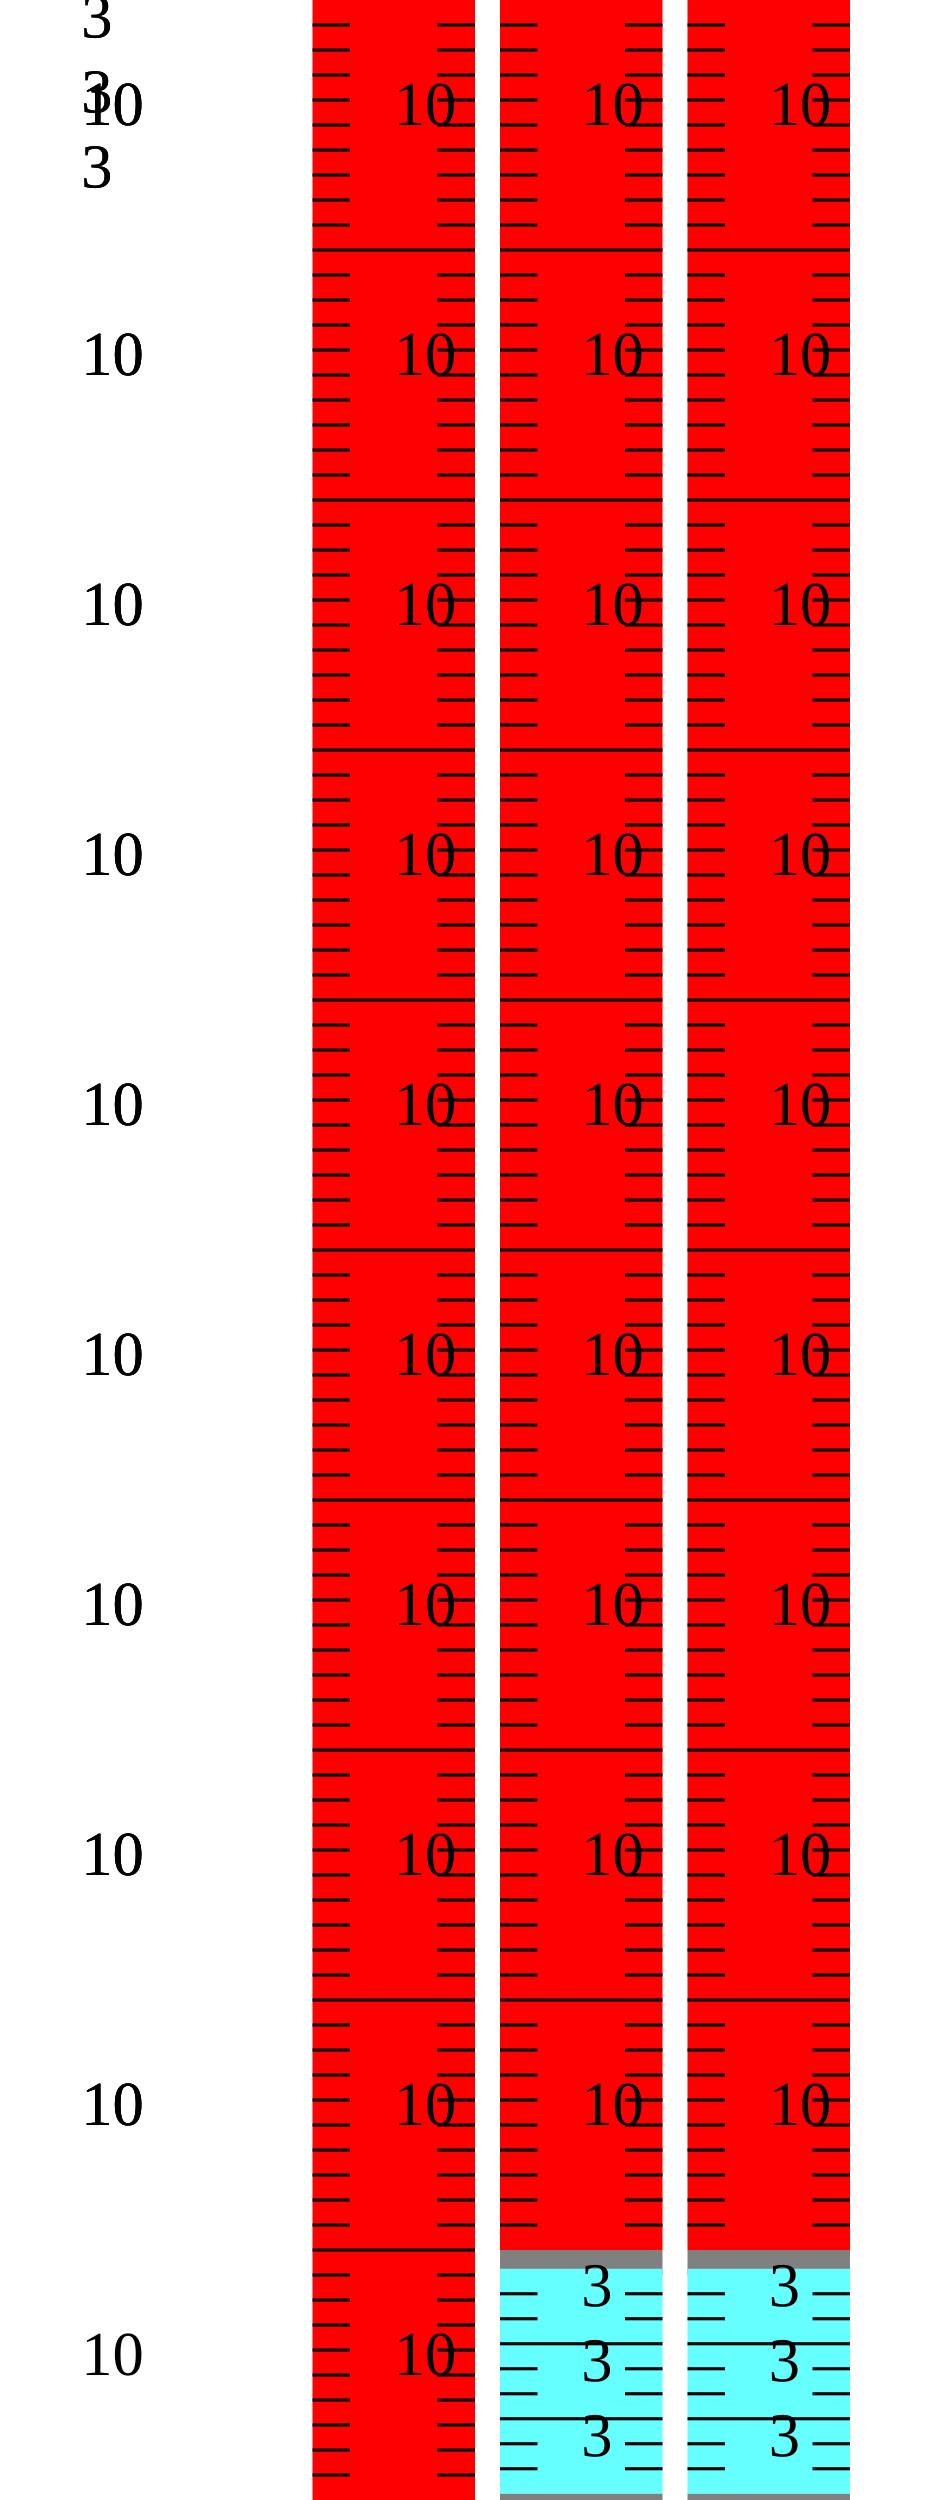
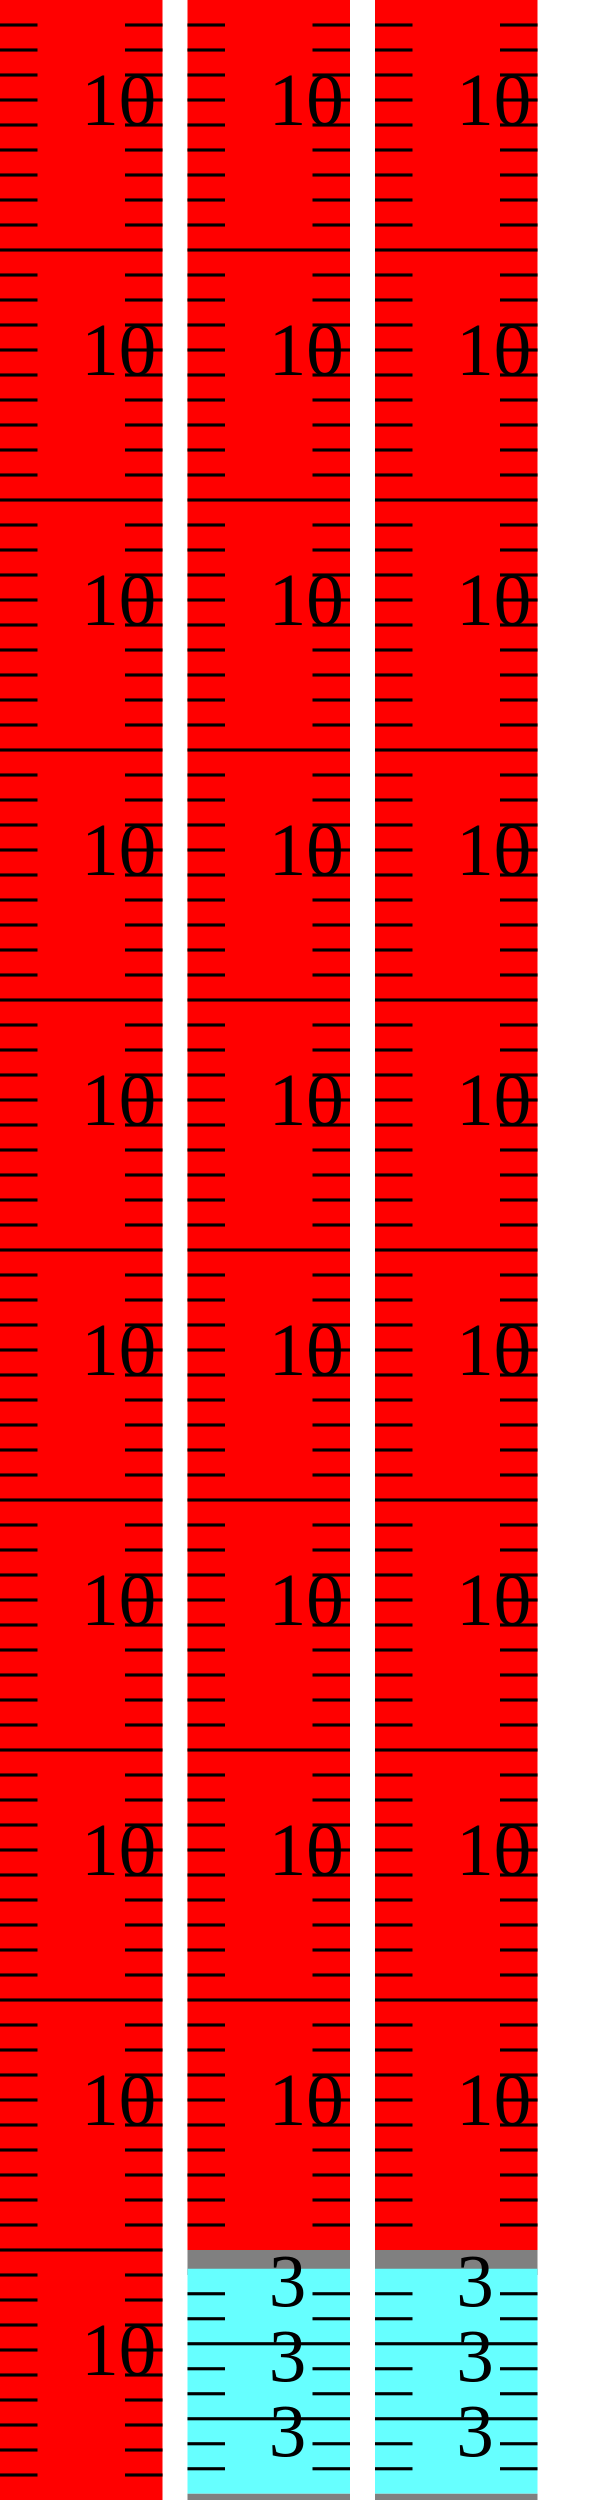
- <svg xmlns="http://www.w3.org/2000/svg" xmlns:xlink="http://www.w3.org/1999/xlink" baseProfile="tiny" height="400" version="1.2" width="148">
+ <svg xmlns="http://www.w3.org/2000/svg" xmlns:xlink="http://www.w3.org/1999/xlink" baseProfile="tiny" height="400" version="1.2" width="98">
  <defs>
    <g id="id2">
      <use x="0" xlink:href="#id1" y="0" />
      <rect fill="grey" height="4" width="26" x="0" y="400" />
    </g>
    <g id="id1">
      <rect fill="red" height="400" width="26" x="0" y="0" />
      <line stroke="black" stroke-width="0.5" x1="0" x2="6" y1="4" y2="4" />
      <line stroke="black" stroke-width="0.5" x1="20" x2="26" y1="4" y2="4" />
      <line stroke="black" stroke-width="0.5" x1="0" x2="6" y1="8" y2="8" />
      <line stroke="black" stroke-width="0.5" x1="20" x2="26" y1="8" y2="8" />
      <line stroke="black" stroke-width="0.5" x1="0" x2="6" y1="12" y2="12" />
      <line stroke="black" stroke-width="0.5" x1="20" x2="26" y1="12" y2="12" />
      <line stroke="black" stroke-width="0.5" x1="0" x2="6" y1="16" y2="16" />
      <line stroke="black" stroke-width="0.5" x1="20" x2="26" y1="16" y2="16" />
      <line stroke="black" stroke-width="0.5" x1="0" x2="6" y1="20" y2="20" />
      <line stroke="black" stroke-width="0.5" x1="20" x2="26" y1="20" y2="20" />
      <line stroke="black" stroke-width="0.5" x1="0" x2="6" y1="24" y2="24" />
      <line stroke="black" stroke-width="0.5" x1="20" x2="26" y1="24" y2="24" />
      <line stroke="black" stroke-width="0.5" x1="0" x2="6" y1="28" y2="28" />
      <line stroke="black" stroke-width="0.5" x1="20" x2="26" y1="28" y2="28" />
      <line stroke="black" stroke-width="0.5" x1="0" x2="6" y1="32" y2="32" />
      <line stroke="black" stroke-width="0.5" x1="20" x2="26" y1="32" y2="32" />
      <line stroke="black" stroke-width="0.5" x1="0" x2="6" y1="36" y2="36" />
      <line stroke="black" stroke-width="0.5" x1="20" x2="26" y1="36" y2="36" />
      <line stroke="black" stroke-width="0.5" x1="0" x2="26" y1="40" y2="40" />
      <line stroke="black" stroke-width="0.5" x1="0" x2="6" y1="44" y2="44" />
      <line stroke="black" stroke-width="0.5" x1="20" x2="26" y1="44" y2="44" />
      <line stroke="black" stroke-width="0.5" x1="0" x2="6" y1="48" y2="48" />
      <line stroke="black" stroke-width="0.5" x1="20" x2="26" y1="48" y2="48" />
      <line stroke="black" stroke-width="0.5" x1="0" x2="6" y1="52" y2="52" />
      <line stroke="black" stroke-width="0.5" x1="20" x2="26" y1="52" y2="52" />
      <line stroke="black" stroke-width="0.5" x1="0" x2="6" y1="56" y2="56" />
      <line stroke="black" stroke-width="0.5" x1="20" x2="26" y1="56" y2="56" />
      <line stroke="black" stroke-width="0.5" x1="0" x2="6" y1="60" y2="60" />
      <line stroke="black" stroke-width="0.5" x1="20" x2="26" y1="60" y2="60" />
      <line stroke="black" stroke-width="0.5" x1="0" x2="6" y1="64" y2="64" />
      <line stroke="black" stroke-width="0.5" x1="20" x2="26" y1="64" y2="64" />
      <line stroke="black" stroke-width="0.5" x1="0" x2="6" y1="68" y2="68" />
      <line stroke="black" stroke-width="0.5" x1="20" x2="26" y1="68" y2="68" />
      <line stroke="black" stroke-width="0.5" x1="0" x2="6" y1="72" y2="72" />
      <line stroke="black" stroke-width="0.5" x1="20" x2="26" y1="72" y2="72" />
      <line stroke="black" stroke-width="0.5" x1="0" x2="6" y1="76" y2="76" />
      <line stroke="black" stroke-width="0.5" x1="20" x2="26" y1="76" y2="76" />
      <line stroke="black" stroke-width="0.5" x1="0" x2="26" y1="80" y2="80" />
      <line stroke="black" stroke-width="0.5" x1="0" x2="6" y1="84" y2="84" />
      <line stroke="black" stroke-width="0.5" x1="20" x2="26" y1="84" y2="84" />
      <line stroke="black" stroke-width="0.5" x1="0" x2="6" y1="88" y2="88" />
      <line stroke="black" stroke-width="0.5" x1="20" x2="26" y1="88" y2="88" />
      <line stroke="black" stroke-width="0.5" x1="0" x2="6" y1="92" y2="92" />
      <line stroke="black" stroke-width="0.5" x1="20" x2="26" y1="92" y2="92" />
      <line stroke="black" stroke-width="0.5" x1="0" x2="6" y1="96" y2="96" />
      <line stroke="black" stroke-width="0.5" x1="20" x2="26" y1="96" y2="96" />
      <line stroke="black" stroke-width="0.5" x1="0" x2="6" y1="100" y2="100" />
      <line stroke="black" stroke-width="0.5" x1="20" x2="26" y1="100" y2="100" />
      <line stroke="black" stroke-width="0.5" x1="0" x2="6" y1="104" y2="104" />
      <line stroke="black" stroke-width="0.5" x1="20" x2="26" y1="104" y2="104" />
      <line stroke="black" stroke-width="0.5" x1="0" x2="6" y1="108" y2="108" />
      <line stroke="black" stroke-width="0.5" x1="20" x2="26" y1="108" y2="108" />
      <line stroke="black" stroke-width="0.5" x1="0" x2="6" y1="112" y2="112" />
      <line stroke="black" stroke-width="0.5" x1="20" x2="26" y1="112" y2="112" />
      <line stroke="black" stroke-width="0.5" x1="0" x2="6" y1="116" y2="116" />
      <line stroke="black" stroke-width="0.5" x1="20" x2="26" y1="116" y2="116" />
      <line stroke="black" stroke-width="0.5" x1="0" x2="26" y1="120" y2="120" />
      <line stroke="black" stroke-width="0.5" x1="0" x2="6" y1="124" y2="124" />
      <line stroke="black" stroke-width="0.5" x1="20" x2="26" y1="124" y2="124" />
      <line stroke="black" stroke-width="0.5" x1="0" x2="6" y1="128" y2="128" />
      <line stroke="black" stroke-width="0.5" x1="20" x2="26" y1="128" y2="128" />
      <line stroke="black" stroke-width="0.5" x1="0" x2="6" y1="132" y2="132" />
      <line stroke="black" stroke-width="0.5" x1="20" x2="26" y1="132" y2="132" />
      <line stroke="black" stroke-width="0.5" x1="0" x2="6" y1="136" y2="136" />
      <line stroke="black" stroke-width="0.5" x1="20" x2="26" y1="136" y2="136" />
      <line stroke="black" stroke-width="0.5" x1="0" x2="6" y1="140" y2="140" />
      <line stroke="black" stroke-width="0.5" x1="20" x2="26" y1="140" y2="140" />
      <line stroke="black" stroke-width="0.5" x1="0" x2="6" y1="144" y2="144" />
      <line stroke="black" stroke-width="0.5" x1="20" x2="26" y1="144" y2="144" />
      <line stroke="black" stroke-width="0.5" x1="0" x2="6" y1="148" y2="148" />
      <line stroke="black" stroke-width="0.5" x1="20" x2="26" y1="148" y2="148" />
      <line stroke="black" stroke-width="0.5" x1="0" x2="6" y1="152" y2="152" />
      <line stroke="black" stroke-width="0.5" x1="20" x2="26" y1="152" y2="152" />
      <line stroke="black" stroke-width="0.5" x1="0" x2="6" y1="156" y2="156" />
      <line stroke="black" stroke-width="0.5" x1="20" x2="26" y1="156" y2="156" />
      <line stroke="black" stroke-width="0.5" x1="0" x2="26" y1="160" y2="160" />
      <line stroke="black" stroke-width="0.5" x1="0" x2="6" y1="164" y2="164" />
      <line stroke="black" stroke-width="0.5" x1="20" x2="26" y1="164" y2="164" />
      <line stroke="black" stroke-width="0.5" x1="0" x2="6" y1="168" y2="168" />
      <line stroke="black" stroke-width="0.5" x1="20" x2="26" y1="168" y2="168" />
      <line stroke="black" stroke-width="0.5" x1="0" x2="6" y1="172" y2="172" />
      <line stroke="black" stroke-width="0.5" x1="20" x2="26" y1="172" y2="172" />
      <line stroke="black" stroke-width="0.5" x1="0" x2="6" y1="176" y2="176" />
      <line stroke="black" stroke-width="0.5" x1="20" x2="26" y1="176" y2="176" />
      <line stroke="black" stroke-width="0.5" x1="0" x2="6" y1="180" y2="180" />
      <line stroke="black" stroke-width="0.5" x1="20" x2="26" y1="180" y2="180" />
      <line stroke="black" stroke-width="0.5" x1="0" x2="6" y1="184" y2="184" />
      <line stroke="black" stroke-width="0.5" x1="20" x2="26" y1="184" y2="184" />
      <line stroke="black" stroke-width="0.5" x1="0" x2="6" y1="188" y2="188" />
      <line stroke="black" stroke-width="0.5" x1="20" x2="26" y1="188" y2="188" />
      <line stroke="black" stroke-width="0.5" x1="0" x2="6" y1="192" y2="192" />
      <line stroke="black" stroke-width="0.5" x1="20" x2="26" y1="192" y2="192" />
      <line stroke="black" stroke-width="0.5" x1="0" x2="6" y1="196" y2="196" />
      <line stroke="black" stroke-width="0.5" x1="20" x2="26" y1="196" y2="196" />
      <line stroke="black" stroke-width="0.5" x1="0" x2="26" y1="200" y2="200" />
      <line stroke="black" stroke-width="0.5" x1="0" x2="6" y1="204" y2="204" />
      <line stroke="black" stroke-width="0.5" x1="20" x2="26" y1="204" y2="204" />
      <line stroke="black" stroke-width="0.5" x1="0" x2="6" y1="208" y2="208" />
      <line stroke="black" stroke-width="0.5" x1="20" x2="26" y1="208" y2="208" />
      <line stroke="black" stroke-width="0.5" x1="0" x2="6" y1="212" y2="212" />
      <line stroke="black" stroke-width="0.5" x1="20" x2="26" y1="212" y2="212" />
      <line stroke="black" stroke-width="0.5" x1="0" x2="6" y1="216" y2="216" />
      <line stroke="black" stroke-width="0.5" x1="20" x2="26" y1="216" y2="216" />
      <line stroke="black" stroke-width="0.5" x1="0" x2="6" y1="220" y2="220" />
      <line stroke="black" stroke-width="0.5" x1="20" x2="26" y1="220" y2="220" />
      <line stroke="black" stroke-width="0.5" x1="0" x2="6" y1="224" y2="224" />
      <line stroke="black" stroke-width="0.5" x1="20" x2="26" y1="224" y2="224" />
      <line stroke="black" stroke-width="0.5" x1="0" x2="6" y1="228" y2="228" />
      <line stroke="black" stroke-width="0.5" x1="20" x2="26" y1="228" y2="228" />
      <line stroke="black" stroke-width="0.5" x1="0" x2="6" y1="232" y2="232" />
      <line stroke="black" stroke-width="0.5" x1="20" x2="26" y1="232" y2="232" />
      <line stroke="black" stroke-width="0.5" x1="0" x2="6" y1="236" y2="236" />
      <line stroke="black" stroke-width="0.5" x1="20" x2="26" y1="236" y2="236" />
      <line stroke="black" stroke-width="0.5" x1="0" x2="26" y1="240" y2="240" />
      <line stroke="black" stroke-width="0.5" x1="0" x2="6" y1="244" y2="244" />
      <line stroke="black" stroke-width="0.5" x1="20" x2="26" y1="244" y2="244" />
      <line stroke="black" stroke-width="0.5" x1="0" x2="6" y1="248" y2="248" />
      <line stroke="black" stroke-width="0.5" x1="20" x2="26" y1="248" y2="248" />
      <line stroke="black" stroke-width="0.5" x1="0" x2="6" y1="252" y2="252" />
      <line stroke="black" stroke-width="0.5" x1="20" x2="26" y1="252" y2="252" />
      <line stroke="black" stroke-width="0.5" x1="0" x2="6" y1="256" y2="256" />
      <line stroke="black" stroke-width="0.5" x1="20" x2="26" y1="256" y2="256" />
      <line stroke="black" stroke-width="0.5" x1="0" x2="6" y1="260" y2="260" />
      <line stroke="black" stroke-width="0.5" x1="20" x2="26" y1="260" y2="260" />
      <line stroke="black" stroke-width="0.5" x1="0" x2="6" y1="264" y2="264" />
      <line stroke="black" stroke-width="0.5" x1="20" x2="26" y1="264" y2="264" />
      <line stroke="black" stroke-width="0.5" x1="0" x2="6" y1="268" y2="268" />
      <line stroke="black" stroke-width="0.5" x1="20" x2="26" y1="268" y2="268" />
      <line stroke="black" stroke-width="0.5" x1="0" x2="6" y1="272" y2="272" />
      <line stroke="black" stroke-width="0.5" x1="20" x2="26" y1="272" y2="272" />
      <line stroke="black" stroke-width="0.5" x1="0" x2="6" y1="276" y2="276" />
      <line stroke="black" stroke-width="0.5" x1="20" x2="26" y1="276" y2="276" />
      <line stroke="black" stroke-width="0.5" x1="0" x2="26" y1="280" y2="280" />
      <line stroke="black" stroke-width="0.5" x1="0" x2="6" y1="284" y2="284" />
      <line stroke="black" stroke-width="0.5" x1="20" x2="26" y1="284" y2="284" />
      <line stroke="black" stroke-width="0.5" x1="0" x2="6" y1="288" y2="288" />
      <line stroke="black" stroke-width="0.5" x1="20" x2="26" y1="288" y2="288" />
      <line stroke="black" stroke-width="0.5" x1="0" x2="6" y1="292" y2="292" />
      <line stroke="black" stroke-width="0.5" x1="20" x2="26" y1="292" y2="292" />
      <line stroke="black" stroke-width="0.5" x1="0" x2="6" y1="296" y2="296" />
      <line stroke="black" stroke-width="0.5" x1="20" x2="26" y1="296" y2="296" />
      <line stroke="black" stroke-width="0.5" x1="0" x2="6" y1="300" y2="300" />
      <line stroke="black" stroke-width="0.5" x1="20" x2="26" y1="300" y2="300" />
      <line stroke="black" stroke-width="0.5" x1="0" x2="6" y1="304" y2="304" />
      <line stroke="black" stroke-width="0.5" x1="20" x2="26" y1="304" y2="304" />
      <line stroke="black" stroke-width="0.5" x1="0" x2="6" y1="308" y2="308" />
      <line stroke="black" stroke-width="0.5" x1="20" x2="26" y1="308" y2="308" />
      <line stroke="black" stroke-width="0.5" x1="0" x2="6" y1="312" y2="312" />
      <line stroke="black" stroke-width="0.5" x1="20" x2="26" y1="312" y2="312" />
      <line stroke="black" stroke-width="0.5" x1="0" x2="6" y1="316" y2="316" />
      <line stroke="black" stroke-width="0.5" x1="20" x2="26" y1="316" y2="316" />
      <line stroke="black" stroke-width="0.5" x1="0" x2="26" y1="320" y2="320" />
      <line stroke="black" stroke-width="0.5" x1="0" x2="6" y1="324" y2="324" />
      <line stroke="black" stroke-width="0.5" x1="20" x2="26" y1="324" y2="324" />
      <line stroke="black" stroke-width="0.5" x1="0" x2="6" y1="328" y2="328" />
      <line stroke="black" stroke-width="0.5" x1="20" x2="26" y1="328" y2="328" />
      <line stroke="black" stroke-width="0.5" x1="0" x2="6" y1="332" y2="332" />
      <line stroke="black" stroke-width="0.5" x1="20" x2="26" y1="332" y2="332" />
      <line stroke="black" stroke-width="0.5" x1="0" x2="6" y1="336" y2="336" />
      <line stroke="black" stroke-width="0.5" x1="20" x2="26" y1="336" y2="336" />
      <line stroke="black" stroke-width="0.5" x1="0" x2="6" y1="340" y2="340" />
      <line stroke="black" stroke-width="0.5" x1="20" x2="26" y1="340" y2="340" />
      <line stroke="black" stroke-width="0.5" x1="0" x2="6" y1="344" y2="344" />
      <line stroke="black" stroke-width="0.5" x1="20" x2="26" y1="344" y2="344" />
      <line stroke="black" stroke-width="0.5" x1="0" x2="6" y1="348" y2="348" />
      <line stroke="black" stroke-width="0.5" x1="20" x2="26" y1="348" y2="348" />
      <line stroke="black" stroke-width="0.5" x1="0" x2="6" y1="352" y2="352" />
      <line stroke="black" stroke-width="0.5" x1="20" x2="26" y1="352" y2="352" />
      <line stroke="black" stroke-width="0.5" x1="0" x2="6" y1="356" y2="356" />
      <line stroke="black" stroke-width="0.5" x1="20" x2="26" y1="356" y2="356" />
      <line stroke="black" stroke-width="0.5" x1="0" x2="26" y1="360" y2="360" />
      <line stroke="black" stroke-width="0.5" x1="0" x2="6" y1="364" y2="364" />
      <line stroke="black" stroke-width="0.5" x1="20" x2="26" y1="364" y2="364" />
      <line stroke="black" stroke-width="0.5" x1="0" x2="6" y1="368" y2="368" />
      <line stroke="black" stroke-width="0.5" x1="20" x2="26" y1="368" y2="368" />
      <line stroke="black" stroke-width="0.5" x1="0" x2="6" y1="372" y2="372" />
      <line stroke="black" stroke-width="0.5" x1="20" x2="26" y1="372" y2="372" />
      <line stroke="black" stroke-width="0.5" x1="0" x2="6" y1="376" y2="376" />
      <line stroke="black" stroke-width="0.5" x1="20" x2="26" y1="376" y2="376" />
      <line stroke="black" stroke-width="0.5" x1="0" x2="6" y1="380" y2="380" />
      <line stroke="black" stroke-width="0.5" x1="20" x2="26" y1="380" y2="380" />
      <line stroke="black" stroke-width="0.5" x1="0" x2="6" y1="384" y2="384" />
      <line stroke="black" stroke-width="0.5" x1="20" x2="26" y1="384" y2="384" />
      <line stroke="black" stroke-width="0.5" x1="0" x2="6" y1="388" y2="388" />
      <line stroke="black" stroke-width="0.5" x1="20" x2="26" y1="388" y2="388" />
      <line stroke="black" stroke-width="0.5" x1="0" x2="6" y1="392" y2="392" />
      <line stroke="black" stroke-width="0.5" x1="20" x2="26" y1="392" y2="392" />
      <line stroke="black" stroke-width="0.5" x1="0" x2="6" y1="396" y2="396" />
      <line stroke="black" stroke-width="0.5" x1="20" x2="26" y1="396" y2="396" />
-       <g font-size="10">
-         <text x="13" y="20">10</text>
-       </g>
-       <g font-size="10">
-         <text x="13" y="60">10</text>
-       </g>
-       <g font-size="10">
-         <text x="13" y="100">10</text>
-       </g>
-       <g font-size="10">
-         <text x="13" y="140">10</text>
-       </g>
-       <g font-size="10">
-         <text x="13" y="180">10</text>
-       </g>
-       <g font-size="10">
-         <text x="13" y="220">10</text>
-       </g>
-       <g font-size="10">
-         <text x="13" y="260">10</text>
-       </g>
-       <g font-size="10">
-         <text x="13" y="300">10</text>
-       </g>
-       <g font-size="10">
-         <text x="13" y="340">10</text>
-       </g>
-       <g font-size="10">
-         <text x="13" y="380">10</text>
-       </g>
+       <text x="13" y="20">10</text>
+       <text x="13" y="60">10</text>
+       <text x="13" y="100">10</text>
+       <text x="13" y="140">10</text>
+       <text x="13" y="180">10</text>
+       <text x="13" y="220">10</text>
+       <text x="13" y="260">10</text>
+       <text x="13" y="300">10</text>
+       <text x="13" y="340">10</text>
+       <text x="13" y="380">10</text>
    </g>
    <g id="id5">
      <use x="0" xlink:href="#id3" y="0" />
      <rect fill="grey" height="4" width="26" x="0" y="360" />
      <use x="0" xlink:href="#id4" y="363" />
      <rect fill="grey" height="4" width="26" x="0" y="399" />
    </g>
    <g id="id3">
      <rect fill="red" height="360" width="26" x="0" y="0" />
      <line stroke="black" stroke-width="0.5" x1="0" x2="6" y1="4" y2="4" />
      <line stroke="black" stroke-width="0.5" x1="20" x2="26" y1="4" y2="4" />
      <line stroke="black" stroke-width="0.5" x1="0" x2="6" y1="8" y2="8" />
      <line stroke="black" stroke-width="0.5" x1="20" x2="26" y1="8" y2="8" />
      <line stroke="black" stroke-width="0.5" x1="0" x2="6" y1="12" y2="12" />
      <line stroke="black" stroke-width="0.5" x1="20" x2="26" y1="12" y2="12" />
      <line stroke="black" stroke-width="0.5" x1="0" x2="6" y1="16" y2="16" />
      <line stroke="black" stroke-width="0.5" x1="20" x2="26" y1="16" y2="16" />
      <line stroke="black" stroke-width="0.5" x1="0" x2="6" y1="20" y2="20" />
      <line stroke="black" stroke-width="0.5" x1="20" x2="26" y1="20" y2="20" />
      <line stroke="black" stroke-width="0.5" x1="0" x2="6" y1="24" y2="24" />
      <line stroke="black" stroke-width="0.5" x1="20" x2="26" y1="24" y2="24" />
      <line stroke="black" stroke-width="0.5" x1="0" x2="6" y1="28" y2="28" />
      <line stroke="black" stroke-width="0.5" x1="20" x2="26" y1="28" y2="28" />
      <line stroke="black" stroke-width="0.5" x1="0" x2="6" y1="32" y2="32" />
      <line stroke="black" stroke-width="0.5" x1="20" x2="26" y1="32" y2="32" />
      <line stroke="black" stroke-width="0.5" x1="0" x2="6" y1="36" y2="36" />
      <line stroke="black" stroke-width="0.5" x1="20" x2="26" y1="36" y2="36" />
      <line stroke="black" stroke-width="0.5" x1="0" x2="26" y1="40" y2="40" />
      <line stroke="black" stroke-width="0.5" x1="0" x2="6" y1="44" y2="44" />
      <line stroke="black" stroke-width="0.5" x1="20" x2="26" y1="44" y2="44" />
      <line stroke="black" stroke-width="0.5" x1="0" x2="6" y1="48" y2="48" />
      <line stroke="black" stroke-width="0.5" x1="20" x2="26" y1="48" y2="48" />
      <line stroke="black" stroke-width="0.5" x1="0" x2="6" y1="52" y2="52" />
      <line stroke="black" stroke-width="0.5" x1="20" x2="26" y1="52" y2="52" />
      <line stroke="black" stroke-width="0.5" x1="0" x2="6" y1="56" y2="56" />
      <line stroke="black" stroke-width="0.5" x1="20" x2="26" y1="56" y2="56" />
      <line stroke="black" stroke-width="0.5" x1="0" x2="6" y1="60" y2="60" />
      <line stroke="black" stroke-width="0.5" x1="20" x2="26" y1="60" y2="60" />
      <line stroke="black" stroke-width="0.5" x1="0" x2="6" y1="64" y2="64" />
      <line stroke="black" stroke-width="0.5" x1="20" x2="26" y1="64" y2="64" />
      <line stroke="black" stroke-width="0.5" x1="0" x2="6" y1="68" y2="68" />
      <line stroke="black" stroke-width="0.5" x1="20" x2="26" y1="68" y2="68" />
      <line stroke="black" stroke-width="0.5" x1="0" x2="6" y1="72" y2="72" />
      <line stroke="black" stroke-width="0.5" x1="20" x2="26" y1="72" y2="72" />
      <line stroke="black" stroke-width="0.5" x1="0" x2="6" y1="76" y2="76" />
      <line stroke="black" stroke-width="0.5" x1="20" x2="26" y1="76" y2="76" />
      <line stroke="black" stroke-width="0.5" x1="0" x2="26" y1="80" y2="80" />
      <line stroke="black" stroke-width="0.5" x1="0" x2="6" y1="84" y2="84" />
      <line stroke="black" stroke-width="0.5" x1="20" x2="26" y1="84" y2="84" />
      <line stroke="black" stroke-width="0.5" x1="0" x2="6" y1="88" y2="88" />
      <line stroke="black" stroke-width="0.5" x1="20" x2="26" y1="88" y2="88" />
      <line stroke="black" stroke-width="0.5" x1="0" x2="6" y1="92" y2="92" />
      <line stroke="black" stroke-width="0.5" x1="20" x2="26" y1="92" y2="92" />
      <line stroke="black" stroke-width="0.5" x1="0" x2="6" y1="96" y2="96" />
      <line stroke="black" stroke-width="0.5" x1="20" x2="26" y1="96" y2="96" />
      <line stroke="black" stroke-width="0.5" x1="0" x2="6" y1="100" y2="100" />
      <line stroke="black" stroke-width="0.5" x1="20" x2="26" y1="100" y2="100" />
      <line stroke="black" stroke-width="0.5" x1="0" x2="6" y1="104" y2="104" />
      <line stroke="black" stroke-width="0.5" x1="20" x2="26" y1="104" y2="104" />
      <line stroke="black" stroke-width="0.5" x1="0" x2="6" y1="108" y2="108" />
      <line stroke="black" stroke-width="0.5" x1="20" x2="26" y1="108" y2="108" />
      <line stroke="black" stroke-width="0.5" x1="0" x2="6" y1="112" y2="112" />
      <line stroke="black" stroke-width="0.5" x1="20" x2="26" y1="112" y2="112" />
      <line stroke="black" stroke-width="0.5" x1="0" x2="6" y1="116" y2="116" />
      <line stroke="black" stroke-width="0.5" x1="20" x2="26" y1="116" y2="116" />
      <line stroke="black" stroke-width="0.5" x1="0" x2="26" y1="120" y2="120" />
      <line stroke="black" stroke-width="0.5" x1="0" x2="6" y1="124" y2="124" />
      <line stroke="black" stroke-width="0.5" x1="20" x2="26" y1="124" y2="124" />
      <line stroke="black" stroke-width="0.5" x1="0" x2="6" y1="128" y2="128" />
      <line stroke="black" stroke-width="0.5" x1="20" x2="26" y1="128" y2="128" />
      <line stroke="black" stroke-width="0.5" x1="0" x2="6" y1="132" y2="132" />
      <line stroke="black" stroke-width="0.5" x1="20" x2="26" y1="132" y2="132" />
      <line stroke="black" stroke-width="0.5" x1="0" x2="6" y1="136" y2="136" />
      <line stroke="black" stroke-width="0.5" x1="20" x2="26" y1="136" y2="136" />
      <line stroke="black" stroke-width="0.5" x1="0" x2="6" y1="140" y2="140" />
      <line stroke="black" stroke-width="0.5" x1="20" x2="26" y1="140" y2="140" />
      <line stroke="black" stroke-width="0.5" x1="0" x2="6" y1="144" y2="144" />
      <line stroke="black" stroke-width="0.5" x1="20" x2="26" y1="144" y2="144" />
      <line stroke="black" stroke-width="0.5" x1="0" x2="6" y1="148" y2="148" />
      <line stroke="black" stroke-width="0.5" x1="20" x2="26" y1="148" y2="148" />
      <line stroke="black" stroke-width="0.5" x1="0" x2="6" y1="152" y2="152" />
      <line stroke="black" stroke-width="0.5" x1="20" x2="26" y1="152" y2="152" />
      <line stroke="black" stroke-width="0.5" x1="0" x2="6" y1="156" y2="156" />
      <line stroke="black" stroke-width="0.5" x1="20" x2="26" y1="156" y2="156" />
      <line stroke="black" stroke-width="0.5" x1="0" x2="26" y1="160" y2="160" />
      <line stroke="black" stroke-width="0.5" x1="0" x2="6" y1="164" y2="164" />
      <line stroke="black" stroke-width="0.5" x1="20" x2="26" y1="164" y2="164" />
      <line stroke="black" stroke-width="0.5" x1="0" x2="6" y1="168" y2="168" />
      <line stroke="black" stroke-width="0.5" x1="20" x2="26" y1="168" y2="168" />
      <line stroke="black" stroke-width="0.5" x1="0" x2="6" y1="172" y2="172" />
      <line stroke="black" stroke-width="0.5" x1="20" x2="26" y1="172" y2="172" />
      <line stroke="black" stroke-width="0.5" x1="0" x2="6" y1="176" y2="176" />
      <line stroke="black" stroke-width="0.5" x1="20" x2="26" y1="176" y2="176" />
      <line stroke="black" stroke-width="0.5" x1="0" x2="6" y1="180" y2="180" />
      <line stroke="black" stroke-width="0.5" x1="20" x2="26" y1="180" y2="180" />
      <line stroke="black" stroke-width="0.5" x1="0" x2="6" y1="184" y2="184" />
      <line stroke="black" stroke-width="0.5" x1="20" x2="26" y1="184" y2="184" />
      <line stroke="black" stroke-width="0.5" x1="0" x2="6" y1="188" y2="188" />
      <line stroke="black" stroke-width="0.5" x1="20" x2="26" y1="188" y2="188" />
      <line stroke="black" stroke-width="0.5" x1="0" x2="6" y1="192" y2="192" />
      <line stroke="black" stroke-width="0.5" x1="20" x2="26" y1="192" y2="192" />
      <line stroke="black" stroke-width="0.5" x1="0" x2="6" y1="196" y2="196" />
      <line stroke="black" stroke-width="0.5" x1="20" x2="26" y1="196" y2="196" />
      <line stroke="black" stroke-width="0.5" x1="0" x2="26" y1="200" y2="200" />
      <line stroke="black" stroke-width="0.5" x1="0" x2="6" y1="204" y2="204" />
      <line stroke="black" stroke-width="0.5" x1="20" x2="26" y1="204" y2="204" />
      <line stroke="black" stroke-width="0.5" x1="0" x2="6" y1="208" y2="208" />
      <line stroke="black" stroke-width="0.5" x1="20" x2="26" y1="208" y2="208" />
      <line stroke="black" stroke-width="0.5" x1="0" x2="6" y1="212" y2="212" />
      <line stroke="black" stroke-width="0.5" x1="20" x2="26" y1="212" y2="212" />
      <line stroke="black" stroke-width="0.5" x1="0" x2="6" y1="216" y2="216" />
      <line stroke="black" stroke-width="0.5" x1="20" x2="26" y1="216" y2="216" />
      <line stroke="black" stroke-width="0.5" x1="0" x2="6" y1="220" y2="220" />
      <line stroke="black" stroke-width="0.5" x1="20" x2="26" y1="220" y2="220" />
      <line stroke="black" stroke-width="0.5" x1="0" x2="6" y1="224" y2="224" />
      <line stroke="black" stroke-width="0.5" x1="20" x2="26" y1="224" y2="224" />
      <line stroke="black" stroke-width="0.5" x1="0" x2="6" y1="228" y2="228" />
      <line stroke="black" stroke-width="0.5" x1="20" x2="26" y1="228" y2="228" />
      <line stroke="black" stroke-width="0.5" x1="0" x2="6" y1="232" y2="232" />
      <line stroke="black" stroke-width="0.5" x1="20" x2="26" y1="232" y2="232" />
      <line stroke="black" stroke-width="0.5" x1="0" x2="6" y1="236" y2="236" />
      <line stroke="black" stroke-width="0.5" x1="20" x2="26" y1="236" y2="236" />
      <line stroke="black" stroke-width="0.5" x1="0" x2="26" y1="240" y2="240" />
      <line stroke="black" stroke-width="0.5" x1="0" x2="6" y1="244" y2="244" />
      <line stroke="black" stroke-width="0.5" x1="20" x2="26" y1="244" y2="244" />
      <line stroke="black" stroke-width="0.5" x1="0" x2="6" y1="248" y2="248" />
      <line stroke="black" stroke-width="0.5" x1="20" x2="26" y1="248" y2="248" />
      <line stroke="black" stroke-width="0.5" x1="0" x2="6" y1="252" y2="252" />
      <line stroke="black" stroke-width="0.5" x1="20" x2="26" y1="252" y2="252" />
      <line stroke="black" stroke-width="0.5" x1="0" x2="6" y1="256" y2="256" />
      <line stroke="black" stroke-width="0.5" x1="20" x2="26" y1="256" y2="256" />
      <line stroke="black" stroke-width="0.5" x1="0" x2="6" y1="260" y2="260" />
      <line stroke="black" stroke-width="0.5" x1="20" x2="26" y1="260" y2="260" />
      <line stroke="black" stroke-width="0.5" x1="0" x2="6" y1="264" y2="264" />
      <line stroke="black" stroke-width="0.5" x1="20" x2="26" y1="264" y2="264" />
      <line stroke="black" stroke-width="0.5" x1="0" x2="6" y1="268" y2="268" />
      <line stroke="black" stroke-width="0.5" x1="20" x2="26" y1="268" y2="268" />
      <line stroke="black" stroke-width="0.5" x1="0" x2="6" y1="272" y2="272" />
      <line stroke="black" stroke-width="0.5" x1="20" x2="26" y1="272" y2="272" />
      <line stroke="black" stroke-width="0.5" x1="0" x2="6" y1="276" y2="276" />
      <line stroke="black" stroke-width="0.5" x1="20" x2="26" y1="276" y2="276" />
      <line stroke="black" stroke-width="0.5" x1="0" x2="26" y1="280" y2="280" />
      <line stroke="black" stroke-width="0.5" x1="0" x2="6" y1="284" y2="284" />
      <line stroke="black" stroke-width="0.5" x1="20" x2="26" y1="284" y2="284" />
      <line stroke="black" stroke-width="0.5" x1="0" x2="6" y1="288" y2="288" />
      <line stroke="black" stroke-width="0.5" x1="20" x2="26" y1="288" y2="288" />
      <line stroke="black" stroke-width="0.5" x1="0" x2="6" y1="292" y2="292" />
      <line stroke="black" stroke-width="0.5" x1="20" x2="26" y1="292" y2="292" />
      <line stroke="black" stroke-width="0.5" x1="0" x2="6" y1="296" y2="296" />
      <line stroke="black" stroke-width="0.5" x1="20" x2="26" y1="296" y2="296" />
      <line stroke="black" stroke-width="0.5" x1="0" x2="6" y1="300" y2="300" />
      <line stroke="black" stroke-width="0.5" x1="20" x2="26" y1="300" y2="300" />
      <line stroke="black" stroke-width="0.5" x1="0" x2="6" y1="304" y2="304" />
      <line stroke="black" stroke-width="0.5" x1="20" x2="26" y1="304" y2="304" />
      <line stroke="black" stroke-width="0.5" x1="0" x2="6" y1="308" y2="308" />
      <line stroke="black" stroke-width="0.5" x1="20" x2="26" y1="308" y2="308" />
      <line stroke="black" stroke-width="0.5" x1="0" x2="6" y1="312" y2="312" />
      <line stroke="black" stroke-width="0.5" x1="20" x2="26" y1="312" y2="312" />
      <line stroke="black" stroke-width="0.5" x1="0" x2="6" y1="316" y2="316" />
      <line stroke="black" stroke-width="0.5" x1="20" x2="26" y1="316" y2="316" />
      <line stroke="black" stroke-width="0.5" x1="0" x2="26" y1="320" y2="320" />
      <line stroke="black" stroke-width="0.5" x1="0" x2="6" y1="324" y2="324" />
      <line stroke="black" stroke-width="0.5" x1="20" x2="26" y1="324" y2="324" />
      <line stroke="black" stroke-width="0.5" x1="0" x2="6" y1="328" y2="328" />
      <line stroke="black" stroke-width="0.5" x1="20" x2="26" y1="328" y2="328" />
      <line stroke="black" stroke-width="0.5" x1="0" x2="6" y1="332" y2="332" />
      <line stroke="black" stroke-width="0.5" x1="20" x2="26" y1="332" y2="332" />
      <line stroke="black" stroke-width="0.5" x1="0" x2="6" y1="336" y2="336" />
      <line stroke="black" stroke-width="0.5" x1="20" x2="26" y1="336" y2="336" />
      <line stroke="black" stroke-width="0.5" x1="0" x2="6" y1="340" y2="340" />
      <line stroke="black" stroke-width="0.5" x1="20" x2="26" y1="340" y2="340" />
      <line stroke="black" stroke-width="0.5" x1="0" x2="6" y1="344" y2="344" />
      <line stroke="black" stroke-width="0.5" x1="20" x2="26" y1="344" y2="344" />
      <line stroke="black" stroke-width="0.5" x1="0" x2="6" y1="348" y2="348" />
      <line stroke="black" stroke-width="0.5" x1="20" x2="26" y1="348" y2="348" />
      <line stroke="black" stroke-width="0.5" x1="0" x2="6" y1="352" y2="352" />
      <line stroke="black" stroke-width="0.5" x1="20" x2="26" y1="352" y2="352" />
      <line stroke="black" stroke-width="0.5" x1="0" x2="6" y1="356" y2="356" />
      <line stroke="black" stroke-width="0.5" x1="20" x2="26" y1="356" y2="356" />
-       <g font-size="10">
-         <text x="13" y="20">10</text>
-       </g>
-       <g font-size="10">
-         <text x="13" y="60">10</text>
-       </g>
-       <g font-size="10">
-         <text x="13" y="100">10</text>
-       </g>
-       <g font-size="10">
-         <text x="13" y="140">10</text>
-       </g>
-       <g font-size="10">
-         <text x="13" y="180">10</text>
-       </g>
-       <g font-size="10">
-         <text x="13" y="220">10</text>
-       </g>
-       <g font-size="10">
-         <text x="13" y="260">10</text>
-       </g>
-       <g font-size="10">
-         <text x="13" y="300">10</text>
-       </g>
-       <g font-size="10">
-         <text x="13" y="340">10</text>
-       </g>
+       <text x="13" y="20">10</text>
+       <text x="13" y="60">10</text>
+       <text x="13" y="100">10</text>
+       <text x="13" y="140">10</text>
+       <text x="13" y="180">10</text>
+       <text x="13" y="220">10</text>
+       <text x="13" y="260">10</text>
+       <text x="13" y="300">10</text>
+       <text x="13" y="340">10</text>
    </g>
    <g id="id4">
      <rect fill="#66ffff" height="36" width="26" x="0" y="0" />
      <line stroke="black" stroke-width="0.5" x1="0" x2="6" y1="4" y2="4" />
      <line stroke="black" stroke-width="0.5" x1="20" x2="26" y1="4" y2="4" />
      <line stroke="black" stroke-width="0.5" x1="0" x2="6" y1="8" y2="8" />
      <line stroke="black" stroke-width="0.5" x1="20" x2="26" y1="8" y2="8" />
      <line stroke="black" stroke-width="0.5" x1="0" x2="26" y1="12" y2="12" />
      <line stroke="black" stroke-width="0.5" x1="0" x2="6" y1="16" y2="16" />
      <line stroke="black" stroke-width="0.5" x1="20" x2="26" y1="16" y2="16" />
      <line stroke="black" stroke-width="0.5" x1="0" x2="6" y1="20" y2="20" />
      <line stroke="black" stroke-width="0.5" x1="20" x2="26" y1="20" y2="20" />
      <line stroke="black" stroke-width="0.5" x1="0" x2="26" y1="24" y2="24" />
      <line stroke="black" stroke-width="0.5" x1="0" x2="6" y1="28" y2="28" />
      <line stroke="black" stroke-width="0.5" x1="20" x2="26" y1="28" y2="28" />
      <line stroke="black" stroke-width="0.5" x1="0" x2="6" y1="32" y2="32" />
      <line stroke="black" stroke-width="0.5" x1="20" x2="26" y1="32" y2="32" />
-       <g font-size="10">
-         <text x="13" y="6">3</text>
-       </g>
-       <g font-size="10">
-         <text x="13" y="18">3</text>
-       </g>
-       <g font-size="10">
-         <text x="13" y="30">3</text>
-       </g>
+       <text x="13" y="6">3</text>
+       <text x="13" y="18">3</text>
+       <text x="13" y="30">3</text>
    </g>
    <g id="id8">
      <use x="0" xlink:href="#id6" y="0" />
      <rect fill="grey" height="4" width="26" x="0" y="360" />
      <use x="0" xlink:href="#id7" y="363" />
      <rect fill="grey" height="4" width="26" x="0" y="399" />
    </g>
    <g id="id6">
      <rect fill="red" height="360" width="26" x="0" y="0" />
      <line stroke="black" stroke-width="0.5" x1="0" x2="6" y1="4" y2="4" />
      <line stroke="black" stroke-width="0.5" x1="20" x2="26" y1="4" y2="4" />
      <line stroke="black" stroke-width="0.5" x1="0" x2="6" y1="8" y2="8" />
      <line stroke="black" stroke-width="0.5" x1="20" x2="26" y1="8" y2="8" />
      <line stroke="black" stroke-width="0.5" x1="0" x2="6" y1="12" y2="12" />
      <line stroke="black" stroke-width="0.5" x1="20" x2="26" y1="12" y2="12" />
      <line stroke="black" stroke-width="0.5" x1="0" x2="6" y1="16" y2="16" />
      <line stroke="black" stroke-width="0.5" x1="20" x2="26" y1="16" y2="16" />
      <line stroke="black" stroke-width="0.5" x1="0" x2="6" y1="20" y2="20" />
      <line stroke="black" stroke-width="0.5" x1="20" x2="26" y1="20" y2="20" />
      <line stroke="black" stroke-width="0.5" x1="0" x2="6" y1="24" y2="24" />
      <line stroke="black" stroke-width="0.5" x1="20" x2="26" y1="24" y2="24" />
      <line stroke="black" stroke-width="0.5" x1="0" x2="6" y1="28" y2="28" />
      <line stroke="black" stroke-width="0.5" x1="20" x2="26" y1="28" y2="28" />
      <line stroke="black" stroke-width="0.5" x1="0" x2="6" y1="32" y2="32" />
      <line stroke="black" stroke-width="0.5" x1="20" x2="26" y1="32" y2="32" />
      <line stroke="black" stroke-width="0.5" x1="0" x2="6" y1="36" y2="36" />
      <line stroke="black" stroke-width="0.5" x1="20" x2="26" y1="36" y2="36" />
      <line stroke="black" stroke-width="0.5" x1="0" x2="26" y1="40" y2="40" />
      <line stroke="black" stroke-width="0.5" x1="0" x2="6" y1="44" y2="44" />
      <line stroke="black" stroke-width="0.5" x1="20" x2="26" y1="44" y2="44" />
      <line stroke="black" stroke-width="0.5" x1="0" x2="6" y1="48" y2="48" />
      <line stroke="black" stroke-width="0.5" x1="20" x2="26" y1="48" y2="48" />
      <line stroke="black" stroke-width="0.5" x1="0" x2="6" y1="52" y2="52" />
      <line stroke="black" stroke-width="0.5" x1="20" x2="26" y1="52" y2="52" />
      <line stroke="black" stroke-width="0.5" x1="0" x2="6" y1="56" y2="56" />
      <line stroke="black" stroke-width="0.5" x1="20" x2="26" y1="56" y2="56" />
      <line stroke="black" stroke-width="0.5" x1="0" x2="6" y1="60" y2="60" />
      <line stroke="black" stroke-width="0.5" x1="20" x2="26" y1="60" y2="60" />
      <line stroke="black" stroke-width="0.5" x1="0" x2="6" y1="64" y2="64" />
      <line stroke="black" stroke-width="0.5" x1="20" x2="26" y1="64" y2="64" />
      <line stroke="black" stroke-width="0.5" x1="0" x2="6" y1="68" y2="68" />
      <line stroke="black" stroke-width="0.5" x1="20" x2="26" y1="68" y2="68" />
      <line stroke="black" stroke-width="0.5" x1="0" x2="6" y1="72" y2="72" />
      <line stroke="black" stroke-width="0.5" x1="20" x2="26" y1="72" y2="72" />
      <line stroke="black" stroke-width="0.5" x1="0" x2="6" y1="76" y2="76" />
      <line stroke="black" stroke-width="0.5" x1="20" x2="26" y1="76" y2="76" />
      <line stroke="black" stroke-width="0.5" x1="0" x2="26" y1="80" y2="80" />
      <line stroke="black" stroke-width="0.5" x1="0" x2="6" y1="84" y2="84" />
      <line stroke="black" stroke-width="0.5" x1="20" x2="26" y1="84" y2="84" />
      <line stroke="black" stroke-width="0.5" x1="0" x2="6" y1="88" y2="88" />
      <line stroke="black" stroke-width="0.5" x1="20" x2="26" y1="88" y2="88" />
      <line stroke="black" stroke-width="0.5" x1="0" x2="6" y1="92" y2="92" />
      <line stroke="black" stroke-width="0.5" x1="20" x2="26" y1="92" y2="92" />
      <line stroke="black" stroke-width="0.5" x1="0" x2="6" y1="96" y2="96" />
      <line stroke="black" stroke-width="0.5" x1="20" x2="26" y1="96" y2="96" />
      <line stroke="black" stroke-width="0.5" x1="0" x2="6" y1="100" y2="100" />
      <line stroke="black" stroke-width="0.5" x1="20" x2="26" y1="100" y2="100" />
      <line stroke="black" stroke-width="0.5" x1="0" x2="6" y1="104" y2="104" />
      <line stroke="black" stroke-width="0.5" x1="20" x2="26" y1="104" y2="104" />
      <line stroke="black" stroke-width="0.5" x1="0" x2="6" y1="108" y2="108" />
      <line stroke="black" stroke-width="0.5" x1="20" x2="26" y1="108" y2="108" />
      <line stroke="black" stroke-width="0.5" x1="0" x2="6" y1="112" y2="112" />
      <line stroke="black" stroke-width="0.5" x1="20" x2="26" y1="112" y2="112" />
      <line stroke="black" stroke-width="0.5" x1="0" x2="6" y1="116" y2="116" />
      <line stroke="black" stroke-width="0.5" x1="20" x2="26" y1="116" y2="116" />
      <line stroke="black" stroke-width="0.5" x1="0" x2="26" y1="120" y2="120" />
      <line stroke="black" stroke-width="0.5" x1="0" x2="6" y1="124" y2="124" />
      <line stroke="black" stroke-width="0.5" x1="20" x2="26" y1="124" y2="124" />
      <line stroke="black" stroke-width="0.5" x1="0" x2="6" y1="128" y2="128" />
      <line stroke="black" stroke-width="0.5" x1="20" x2="26" y1="128" y2="128" />
      <line stroke="black" stroke-width="0.5" x1="0" x2="6" y1="132" y2="132" />
      <line stroke="black" stroke-width="0.5" x1="20" x2="26" y1="132" y2="132" />
      <line stroke="black" stroke-width="0.5" x1="0" x2="6" y1="136" y2="136" />
      <line stroke="black" stroke-width="0.5" x1="20" x2="26" y1="136" y2="136" />
      <line stroke="black" stroke-width="0.5" x1="0" x2="6" y1="140" y2="140" />
      <line stroke="black" stroke-width="0.5" x1="20" x2="26" y1="140" y2="140" />
      <line stroke="black" stroke-width="0.5" x1="0" x2="6" y1="144" y2="144" />
      <line stroke="black" stroke-width="0.5" x1="20" x2="26" y1="144" y2="144" />
      <line stroke="black" stroke-width="0.5" x1="0" x2="6" y1="148" y2="148" />
      <line stroke="black" stroke-width="0.5" x1="20" x2="26" y1="148" y2="148" />
      <line stroke="black" stroke-width="0.5" x1="0" x2="6" y1="152" y2="152" />
      <line stroke="black" stroke-width="0.5" x1="20" x2="26" y1="152" y2="152" />
      <line stroke="black" stroke-width="0.5" x1="0" x2="6" y1="156" y2="156" />
      <line stroke="black" stroke-width="0.5" x1="20" x2="26" y1="156" y2="156" />
      <line stroke="black" stroke-width="0.5" x1="0" x2="26" y1="160" y2="160" />
      <line stroke="black" stroke-width="0.5" x1="0" x2="6" y1="164" y2="164" />
      <line stroke="black" stroke-width="0.5" x1="20" x2="26" y1="164" y2="164" />
      <line stroke="black" stroke-width="0.5" x1="0" x2="6" y1="168" y2="168" />
      <line stroke="black" stroke-width="0.5" x1="20" x2="26" y1="168" y2="168" />
      <line stroke="black" stroke-width="0.5" x1="0" x2="6" y1="172" y2="172" />
      <line stroke="black" stroke-width="0.5" x1="20" x2="26" y1="172" y2="172" />
      <line stroke="black" stroke-width="0.5" x1="0" x2="6" y1="176" y2="176" />
      <line stroke="black" stroke-width="0.5" x1="20" x2="26" y1="176" y2="176" />
      <line stroke="black" stroke-width="0.5" x1="0" x2="6" y1="180" y2="180" />
      <line stroke="black" stroke-width="0.5" x1="20" x2="26" y1="180" y2="180" />
      <line stroke="black" stroke-width="0.5" x1="0" x2="6" y1="184" y2="184" />
      <line stroke="black" stroke-width="0.5" x1="20" x2="26" y1="184" y2="184" />
      <line stroke="black" stroke-width="0.5" x1="0" x2="6" y1="188" y2="188" />
      <line stroke="black" stroke-width="0.5" x1="20" x2="26" y1="188" y2="188" />
      <line stroke="black" stroke-width="0.5" x1="0" x2="6" y1="192" y2="192" />
      <line stroke="black" stroke-width="0.5" x1="20" x2="26" y1="192" y2="192" />
      <line stroke="black" stroke-width="0.5" x1="0" x2="6" y1="196" y2="196" />
      <line stroke="black" stroke-width="0.5" x1="20" x2="26" y1="196" y2="196" />
      <line stroke="black" stroke-width="0.5" x1="0" x2="26" y1="200" y2="200" />
      <line stroke="black" stroke-width="0.5" x1="0" x2="6" y1="204" y2="204" />
      <line stroke="black" stroke-width="0.5" x1="20" x2="26" y1="204" y2="204" />
      <line stroke="black" stroke-width="0.5" x1="0" x2="6" y1="208" y2="208" />
      <line stroke="black" stroke-width="0.5" x1="20" x2="26" y1="208" y2="208" />
      <line stroke="black" stroke-width="0.5" x1="0" x2="6" y1="212" y2="212" />
      <line stroke="black" stroke-width="0.5" x1="20" x2="26" y1="212" y2="212" />
      <line stroke="black" stroke-width="0.5" x1="0" x2="6" y1="216" y2="216" />
      <line stroke="black" stroke-width="0.5" x1="20" x2="26" y1="216" y2="216" />
      <line stroke="black" stroke-width="0.5" x1="0" x2="6" y1="220" y2="220" />
      <line stroke="black" stroke-width="0.5" x1="20" x2="26" y1="220" y2="220" />
      <line stroke="black" stroke-width="0.5" x1="0" x2="6" y1="224" y2="224" />
      <line stroke="black" stroke-width="0.5" x1="20" x2="26" y1="224" y2="224" />
      <line stroke="black" stroke-width="0.5" x1="0" x2="6" y1="228" y2="228" />
      <line stroke="black" stroke-width="0.5" x1="20" x2="26" y1="228" y2="228" />
      <line stroke="black" stroke-width="0.5" x1="0" x2="6" y1="232" y2="232" />
      <line stroke="black" stroke-width="0.5" x1="20" x2="26" y1="232" y2="232" />
      <line stroke="black" stroke-width="0.5" x1="0" x2="6" y1="236" y2="236" />
      <line stroke="black" stroke-width="0.5" x1="20" x2="26" y1="236" y2="236" />
      <line stroke="black" stroke-width="0.5" x1="0" x2="26" y1="240" y2="240" />
      <line stroke="black" stroke-width="0.5" x1="0" x2="6" y1="244" y2="244" />
      <line stroke="black" stroke-width="0.5" x1="20" x2="26" y1="244" y2="244" />
      <line stroke="black" stroke-width="0.5" x1="0" x2="6" y1="248" y2="248" />
      <line stroke="black" stroke-width="0.5" x1="20" x2="26" y1="248" y2="248" />
      <line stroke="black" stroke-width="0.5" x1="0" x2="6" y1="252" y2="252" />
      <line stroke="black" stroke-width="0.5" x1="20" x2="26" y1="252" y2="252" />
      <line stroke="black" stroke-width="0.5" x1="0" x2="6" y1="256" y2="256" />
      <line stroke="black" stroke-width="0.5" x1="20" x2="26" y1="256" y2="256" />
      <line stroke="black" stroke-width="0.5" x1="0" x2="6" y1="260" y2="260" />
      <line stroke="black" stroke-width="0.5" x1="20" x2="26" y1="260" y2="260" />
      <line stroke="black" stroke-width="0.5" x1="0" x2="6" y1="264" y2="264" />
      <line stroke="black" stroke-width="0.5" x1="20" x2="26" y1="264" y2="264" />
      <line stroke="black" stroke-width="0.5" x1="0" x2="6" y1="268" y2="268" />
      <line stroke="black" stroke-width="0.5" x1="20" x2="26" y1="268" y2="268" />
      <line stroke="black" stroke-width="0.5" x1="0" x2="6" y1="272" y2="272" />
      <line stroke="black" stroke-width="0.5" x1="20" x2="26" y1="272" y2="272" />
      <line stroke="black" stroke-width="0.5" x1="0" x2="6" y1="276" y2="276" />
      <line stroke="black" stroke-width="0.5" x1="20" x2="26" y1="276" y2="276" />
      <line stroke="black" stroke-width="0.5" x1="0" x2="26" y1="280" y2="280" />
      <line stroke="black" stroke-width="0.5" x1="0" x2="6" y1="284" y2="284" />
      <line stroke="black" stroke-width="0.5" x1="20" x2="26" y1="284" y2="284" />
      <line stroke="black" stroke-width="0.5" x1="0" x2="6" y1="288" y2="288" />
      <line stroke="black" stroke-width="0.5" x1="20" x2="26" y1="288" y2="288" />
      <line stroke="black" stroke-width="0.5" x1="0" x2="6" y1="292" y2="292" />
      <line stroke="black" stroke-width="0.5" x1="20" x2="26" y1="292" y2="292" />
      <line stroke="black" stroke-width="0.5" x1="0" x2="6" y1="296" y2="296" />
      <line stroke="black" stroke-width="0.5" x1="20" x2="26" y1="296" y2="296" />
      <line stroke="black" stroke-width="0.5" x1="0" x2="6" y1="300" y2="300" />
      <line stroke="black" stroke-width="0.5" x1="20" x2="26" y1="300" y2="300" />
      <line stroke="black" stroke-width="0.5" x1="0" x2="6" y1="304" y2="304" />
      <line stroke="black" stroke-width="0.5" x1="20" x2="26" y1="304" y2="304" />
      <line stroke="black" stroke-width="0.5" x1="0" x2="6" y1="308" y2="308" />
      <line stroke="black" stroke-width="0.5" x1="20" x2="26" y1="308" y2="308" />
      <line stroke="black" stroke-width="0.5" x1="0" x2="6" y1="312" y2="312" />
      <line stroke="black" stroke-width="0.5" x1="20" x2="26" y1="312" y2="312" />
      <line stroke="black" stroke-width="0.5" x1="0" x2="6" y1="316" y2="316" />
      <line stroke="black" stroke-width="0.5" x1="20" x2="26" y1="316" y2="316" />
      <line stroke="black" stroke-width="0.5" x1="0" x2="26" y1="320" y2="320" />
      <line stroke="black" stroke-width="0.5" x1="0" x2="6" y1="324" y2="324" />
      <line stroke="black" stroke-width="0.5" x1="20" x2="26" y1="324" y2="324" />
      <line stroke="black" stroke-width="0.5" x1="0" x2="6" y1="328" y2="328" />
      <line stroke="black" stroke-width="0.5" x1="20" x2="26" y1="328" y2="328" />
      <line stroke="black" stroke-width="0.5" x1="0" x2="6" y1="332" y2="332" />
      <line stroke="black" stroke-width="0.5" x1="20" x2="26" y1="332" y2="332" />
      <line stroke="black" stroke-width="0.5" x1="0" x2="6" y1="336" y2="336" />
      <line stroke="black" stroke-width="0.5" x1="20" x2="26" y1="336" y2="336" />
      <line stroke="black" stroke-width="0.5" x1="0" x2="6" y1="340" y2="340" />
      <line stroke="black" stroke-width="0.5" x1="20" x2="26" y1="340" y2="340" />
      <line stroke="black" stroke-width="0.5" x1="0" x2="6" y1="344" y2="344" />
      <line stroke="black" stroke-width="0.5" x1="20" x2="26" y1="344" y2="344" />
      <line stroke="black" stroke-width="0.5" x1="0" x2="6" y1="348" y2="348" />
      <line stroke="black" stroke-width="0.5" x1="20" x2="26" y1="348" y2="348" />
      <line stroke="black" stroke-width="0.5" x1="0" x2="6" y1="352" y2="352" />
      <line stroke="black" stroke-width="0.5" x1="20" x2="26" y1="352" y2="352" />
      <line stroke="black" stroke-width="0.5" x1="0" x2="6" y1="356" y2="356" />
      <line stroke="black" stroke-width="0.5" x1="20" x2="26" y1="356" y2="356" />
-       <g font-size="10">
-         <text x="13" y="20">10</text>
-       </g>
-       <g font-size="10">
-         <text x="13" y="60">10</text>
-       </g>
-       <g font-size="10">
-         <text x="13" y="100">10</text>
-       </g>
-       <g font-size="10">
-         <text x="13" y="140">10</text>
-       </g>
-       <g font-size="10">
-         <text x="13" y="180">10</text>
-       </g>
-       <g font-size="10">
-         <text x="13" y="220">10</text>
-       </g>
-       <g font-size="10">
-         <text x="13" y="260">10</text>
-       </g>
-       <g font-size="10">
-         <text x="13" y="300">10</text>
-       </g>
-       <g font-size="10">
-         <text x="13" y="340">10</text>
-       </g>
+       <text x="13" y="20">10</text>
+       <text x="13" y="60">10</text>
+       <text x="13" y="100">10</text>
+       <text x="13" y="140">10</text>
+       <text x="13" y="180">10</text>
+       <text x="13" y="220">10</text>
+       <text x="13" y="260">10</text>
+       <text x="13" y="300">10</text>
+       <text x="13" y="340">10</text>
    </g>
    <g id="id7">
      <rect fill="#66ffff" height="36" width="26" x="0" y="0" />
      <line stroke="black" stroke-width="0.5" x1="0" x2="6" y1="4" y2="4" />
      <line stroke="black" stroke-width="0.5" x1="20" x2="26" y1="4" y2="4" />
      <line stroke="black" stroke-width="0.5" x1="0" x2="6" y1="8" y2="8" />
      <line stroke="black" stroke-width="0.5" x1="20" x2="26" y1="8" y2="8" />
      <line stroke="black" stroke-width="0.5" x1="0" x2="26" y1="12" y2="12" />
      <line stroke="black" stroke-width="0.5" x1="0" x2="6" y1="16" y2="16" />
      <line stroke="black" stroke-width="0.5" x1="20" x2="26" y1="16" y2="16" />
      <line stroke="black" stroke-width="0.5" x1="0" x2="6" y1="20" y2="20" />
      <line stroke="black" stroke-width="0.5" x1="20" x2="26" y1="20" y2="20" />
      <line stroke="black" stroke-width="0.5" x1="0" x2="26" y1="24" y2="24" />
      <line stroke="black" stroke-width="0.5" x1="0" x2="6" y1="28" y2="28" />
      <line stroke="black" stroke-width="0.5" x1="20" x2="26" y1="28" y2="28" />
      <line stroke="black" stroke-width="0.5" x1="0" x2="6" y1="32" y2="32" />
      <line stroke="black" stroke-width="0.5" x1="20" x2="26" y1="32" y2="32" />
-       <g font-size="10">
-         <text x="13" y="6">3</text>
-       </g>
-       <g font-size="10">
-         <text x="13" y="18">3</text>
-       </g>
-       <g font-size="10">
-         <text x="13" y="30">3</text>
-       </g>
+       <text x="13" y="6">3</text>
+       <text x="13" y="18">3</text>
+       <text x="13" y="30">3</text>
    </g>
  </defs>
-   <g font-size="10">
-     <text x="13" y="20">10</text>
-   </g>
-   <g font-size="10">
-     <text x="13" y="60">10</text>
-   </g>
-   <g font-size="10">
-     <text x="13" y="100">10</text>
-   </g>
-   <g font-size="10">
-     <text x="13" y="140">10</text>
-   </g>
-   <g font-size="10">
-     <text x="13" y="180">10</text>
-   </g>
-   <g font-size="10">
-     <text x="13" y="220">10</text>
-   </g>
-   <g font-size="10">
-     <text x="13" y="260">10</text>
-   </g>
-   <g font-size="10">
-     <text x="13" y="300">10</text>
-   </g>
-   <g font-size="10">
-     <text x="13" y="340">10</text>
-   </g>
-   <g font-size="10">
-     <text x="13" y="380">10</text>
-   </g>
-   <use x="50" xlink:href="#id2" y="0" />
-   <g font-size="10">
-     <text x="13" y="20">10</text>
-   </g>
-   <g font-size="10">
-     <text x="13" y="60">10</text>
-   </g>
-   <g font-size="10">
-     <text x="13" y="100">10</text>
-   </g>
-   <g font-size="10">
-     <text x="13" y="140">10</text>
-   </g>
-   <g font-size="10">
-     <text x="13" y="180">10</text>
-   </g>
-   <g font-size="10">
-     <text x="13" y="220">10</text>
-   </g>
-   <g font-size="10">
-     <text x="13" y="260">10</text>
-   </g>
-   <g font-size="10">
-     <text x="13" y="300">10</text>
-   </g>
-   <g font-size="10">
-     <text x="13" y="340">10</text>
-   </g>
-   <g font-size="10">
-     <text x="13" y="6">3</text>
-   </g>
-   <g font-size="10">
-     <text x="13" y="18">3</text>
-   </g>
-   <g font-size="10">
-     <text x="13" y="30">3</text>
-   </g>
-   <use x="80" xlink:href="#id5" y="0" />
-   <g font-size="10">
-     <text x="13" y="20">10</text>
-   </g>
-   <g font-size="10">
-     <text x="13" y="60">10</text>
-   </g>
-   <g font-size="10">
-     <text x="13" y="100">10</text>
-   </g>
-   <g font-size="10">
-     <text x="13" y="140">10</text>
-   </g>
-   <g font-size="10">
-     <text x="13" y="180">10</text>
-   </g>
-   <g font-size="10">
-     <text x="13" y="220">10</text>
-   </g>
-   <g font-size="10">
-     <text x="13" y="260">10</text>
-   </g>
-   <g font-size="10">
-     <text x="13" y="300">10</text>
-   </g>
-   <g font-size="10">
-     <text x="13" y="340">10</text>
-   </g>
-   <g font-size="10">
-     <text x="13" y="6">3</text>
-   </g>
-   <g font-size="10">
-     <text x="13" y="18">3</text>
-   </g>
-   <g font-size="10">
-     <text x="13" y="30">3</text>
-   </g>
-   <use x="110" xlink:href="#id8" y="0" />
+   <use x="0" xlink:href="#id2" y="0" />
+   <use x="30" xlink:href="#id5" y="0" />
+   <use x="60" xlink:href="#id8" y="0" />
</svg>
